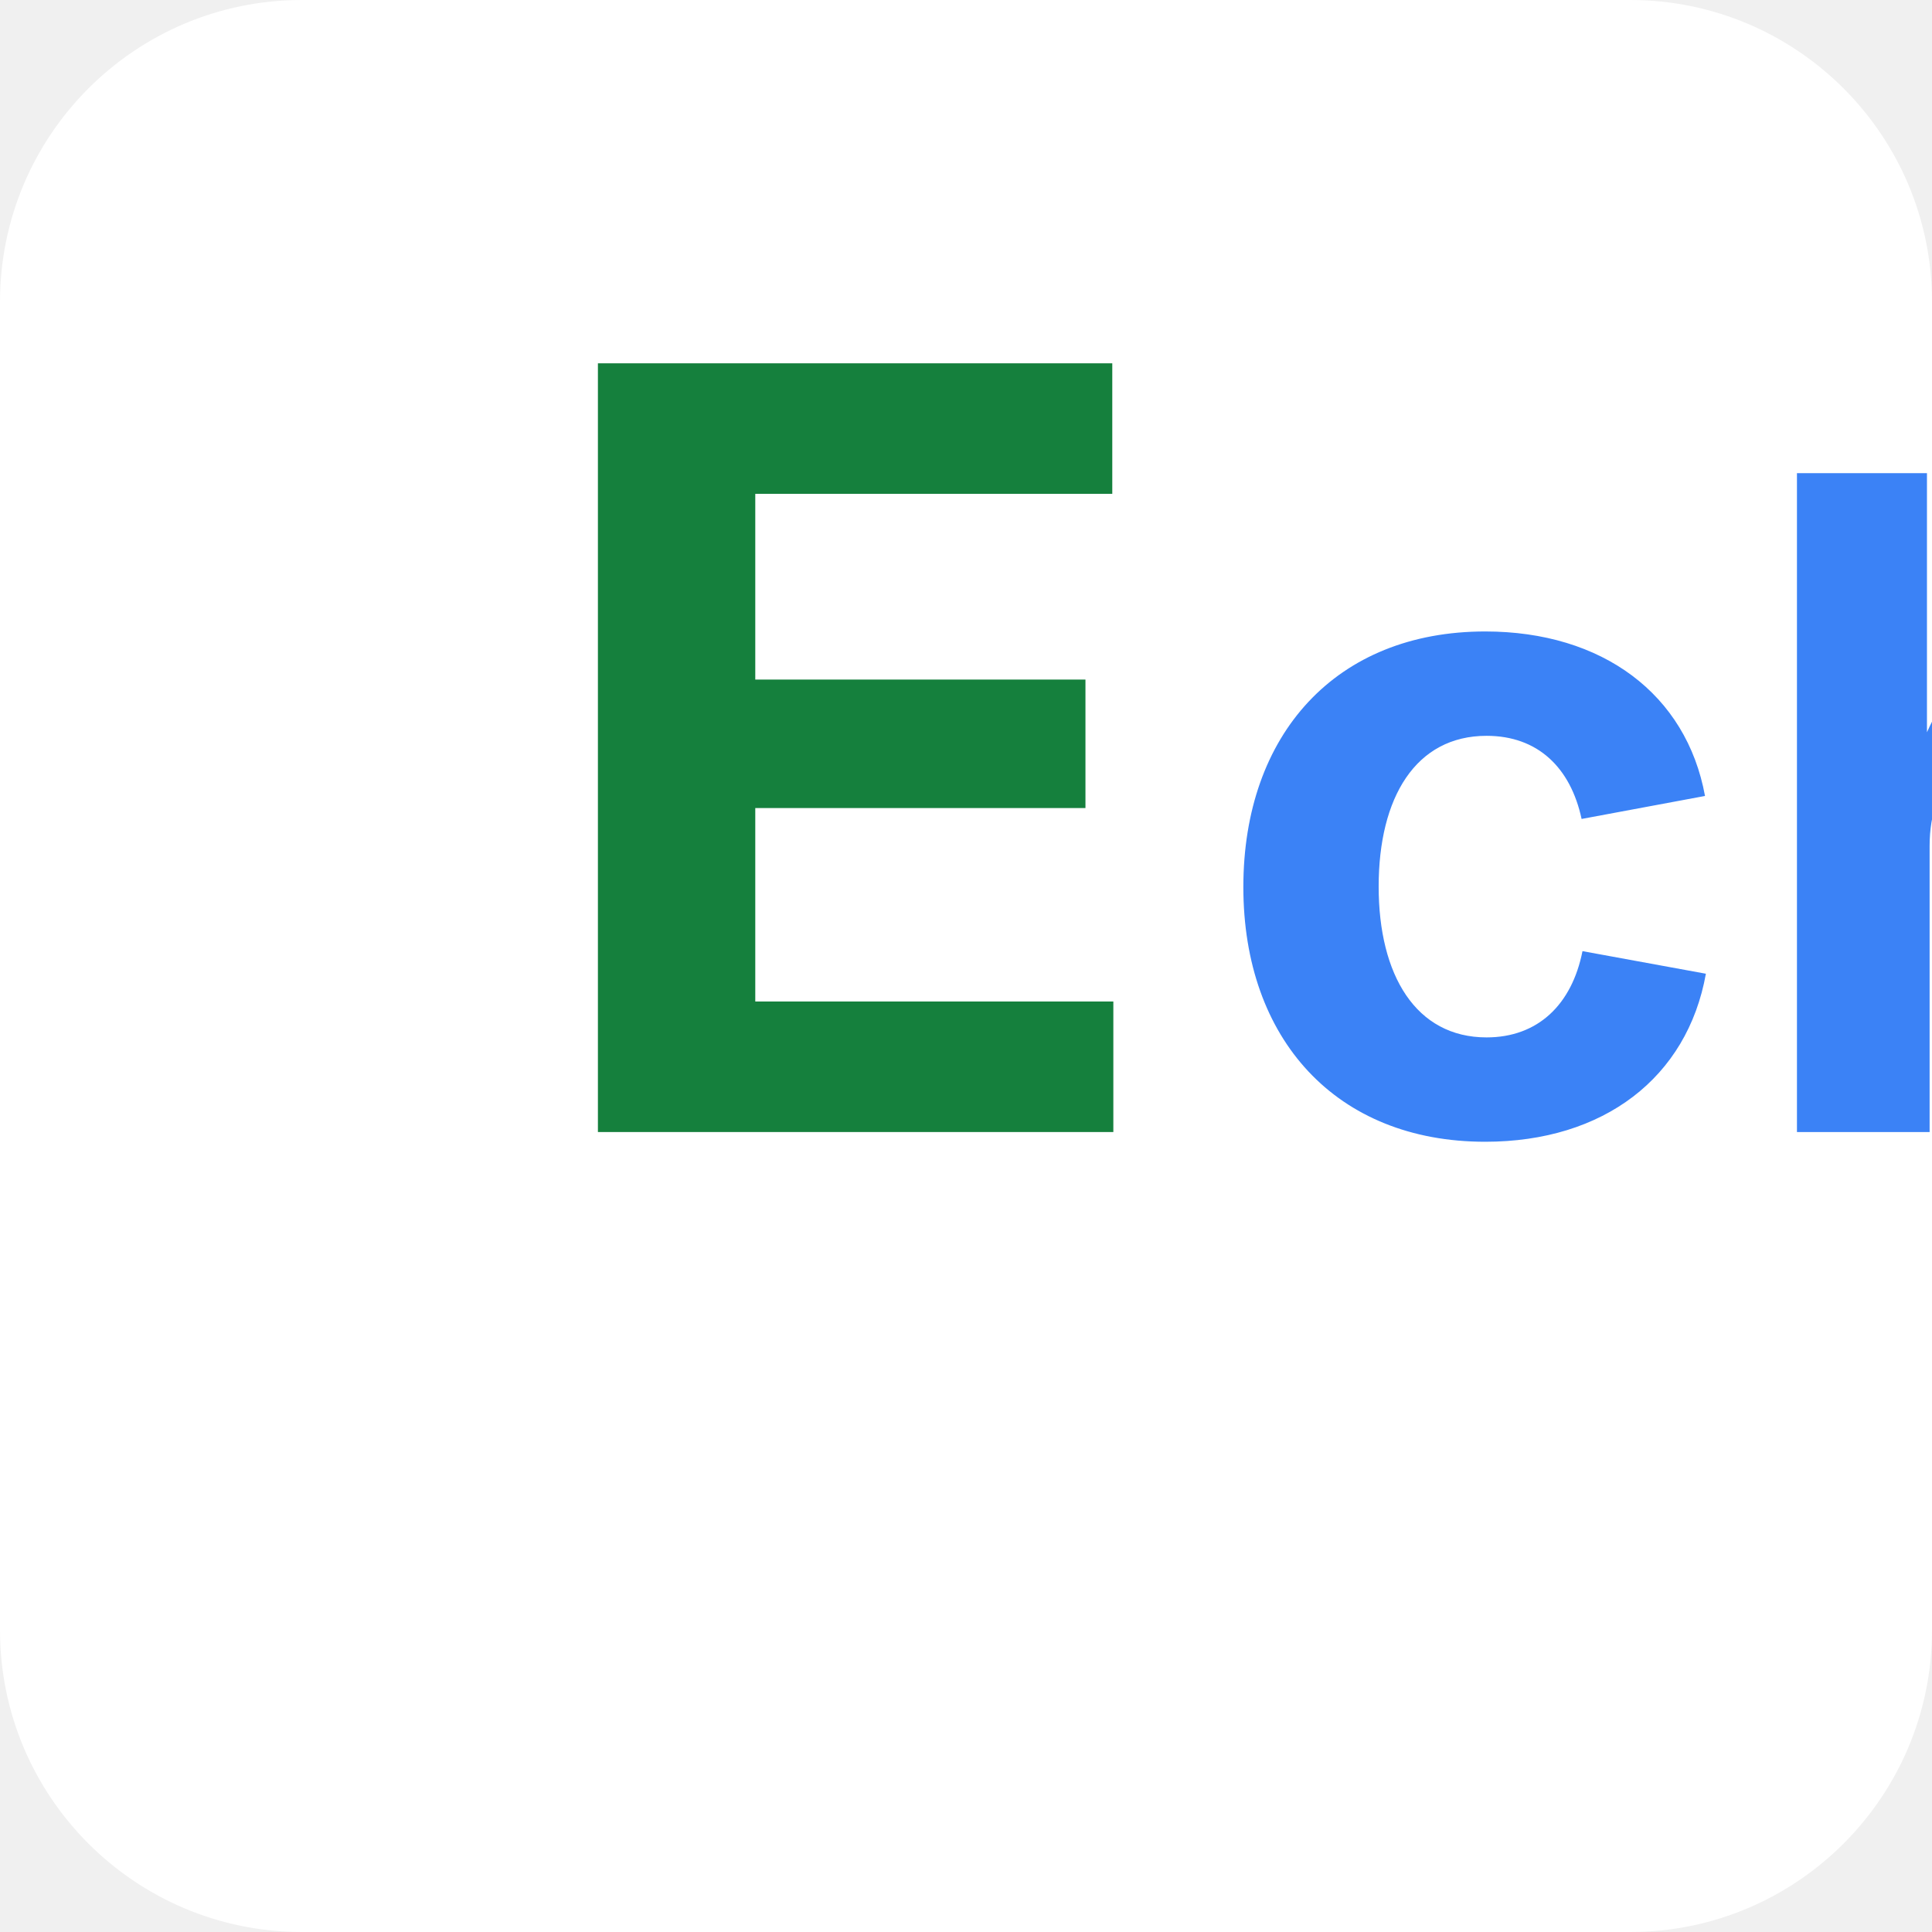
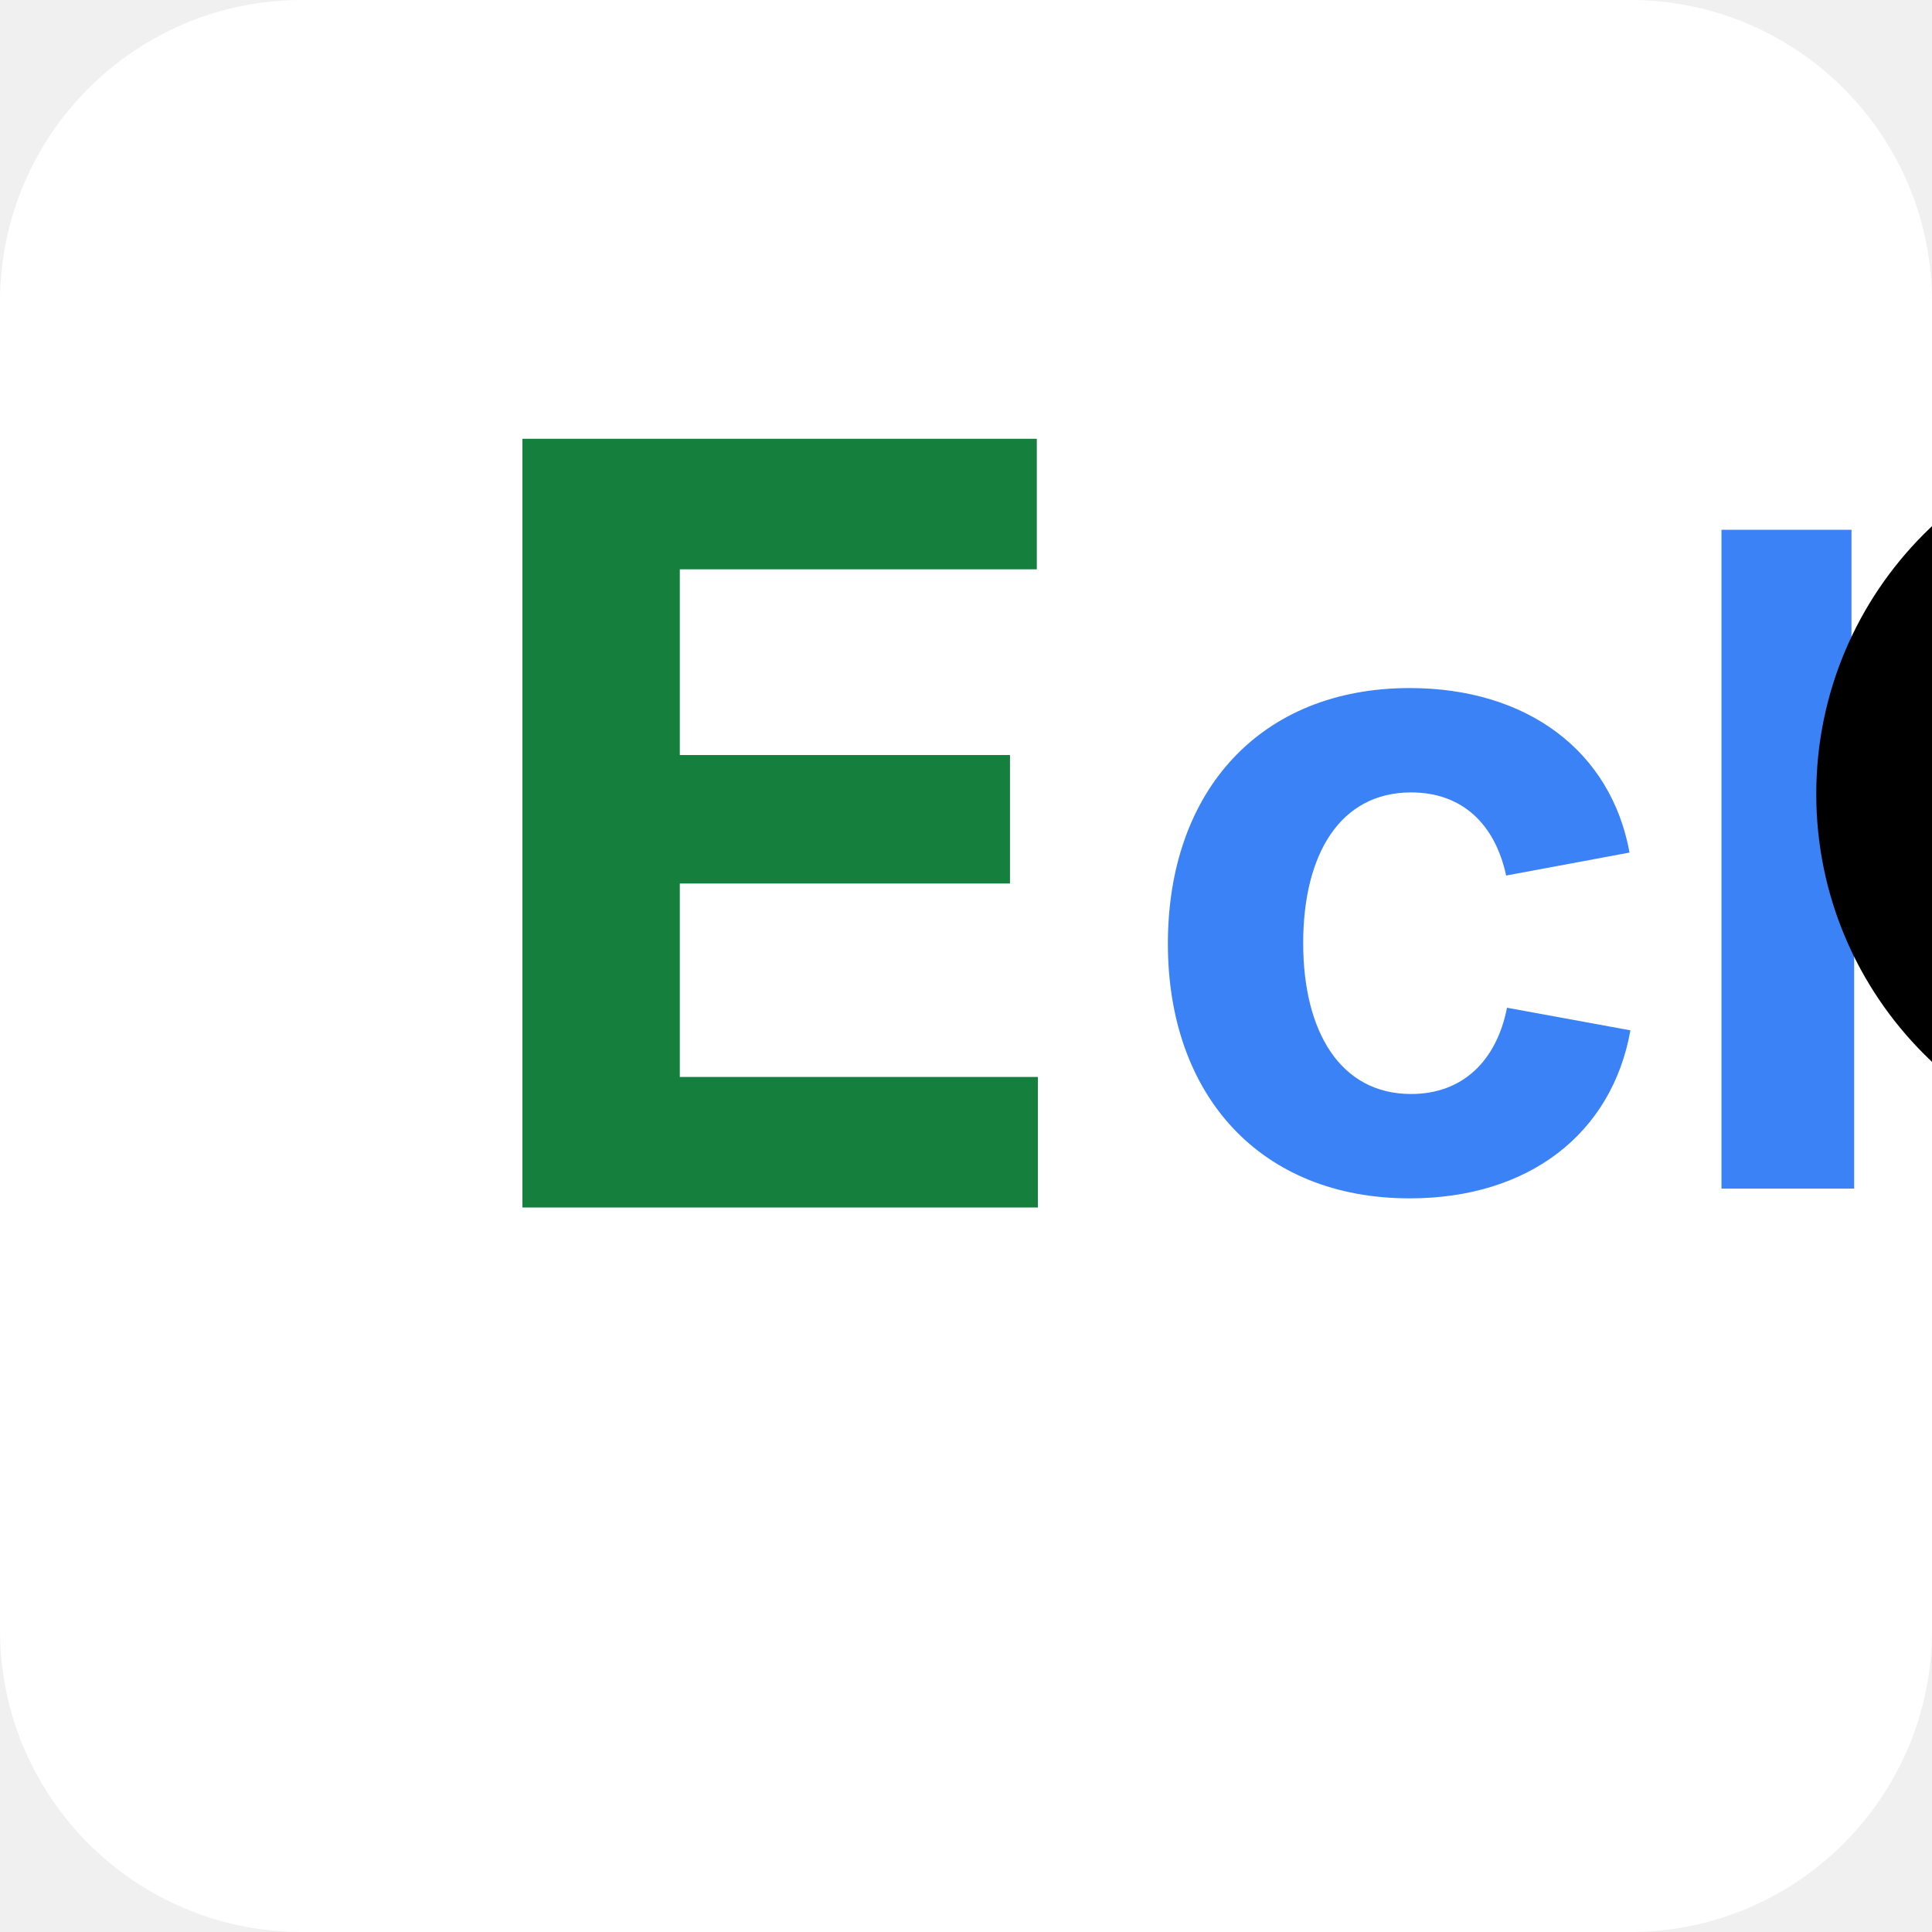
<svg xmlns="http://www.w3.org/2000/svg" width="512" height="512" viewBox="0 0 512 512">
  <rect width="512" height="512" fill="white" rx="80" />
  <g font-family="system-ui, -apple-system, sans-serif" font-weight="700">
-     <text x="140" y="300" font-size="280" fill="#15803d">E</text>
-     <text x="320" y="300" font-size="240" fill="#3b82f6">ch</text>
-     <text x="500" y="285" font-size="260" fill="#000000">●</text>
+     <text x="120" y="320" font-size="280" fill="#15803d">E</text>
+     <text x="300" y="315" font-size="240" fill="#3b82f6">ch</text>
+     <text x="460" y="305" font-size="260" fill="#000000">●</text>
  </g>
</svg>
